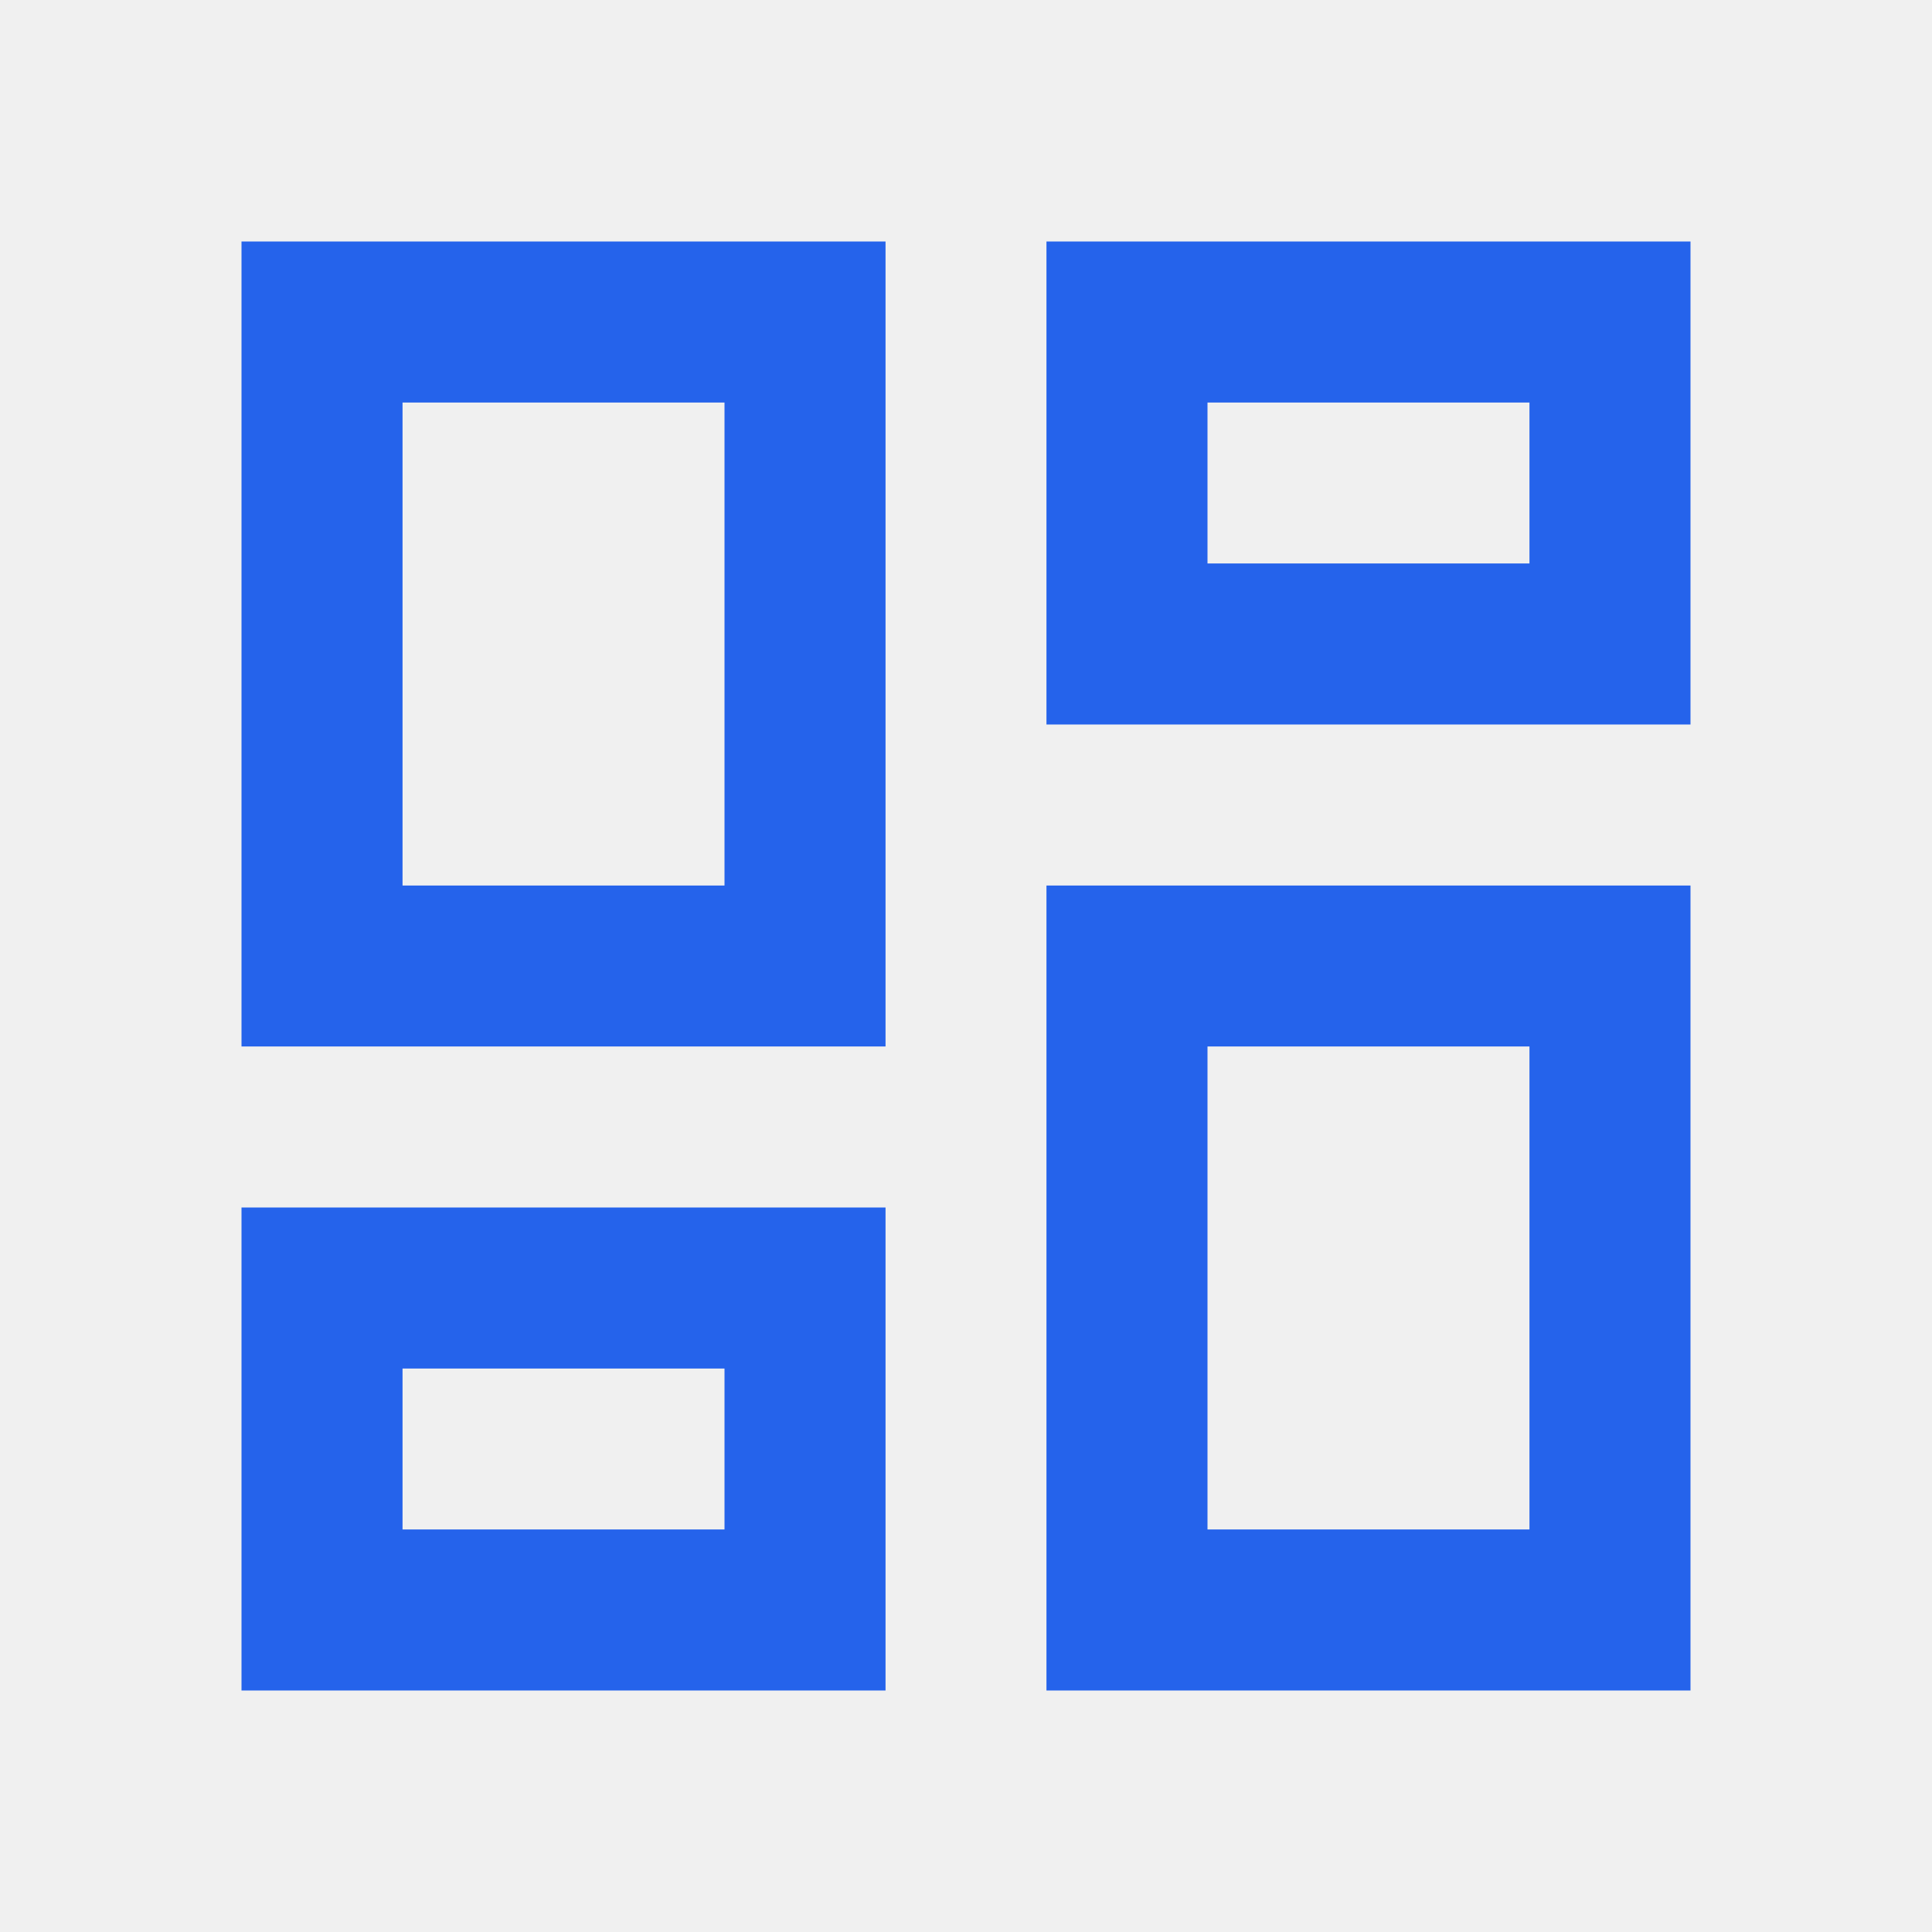
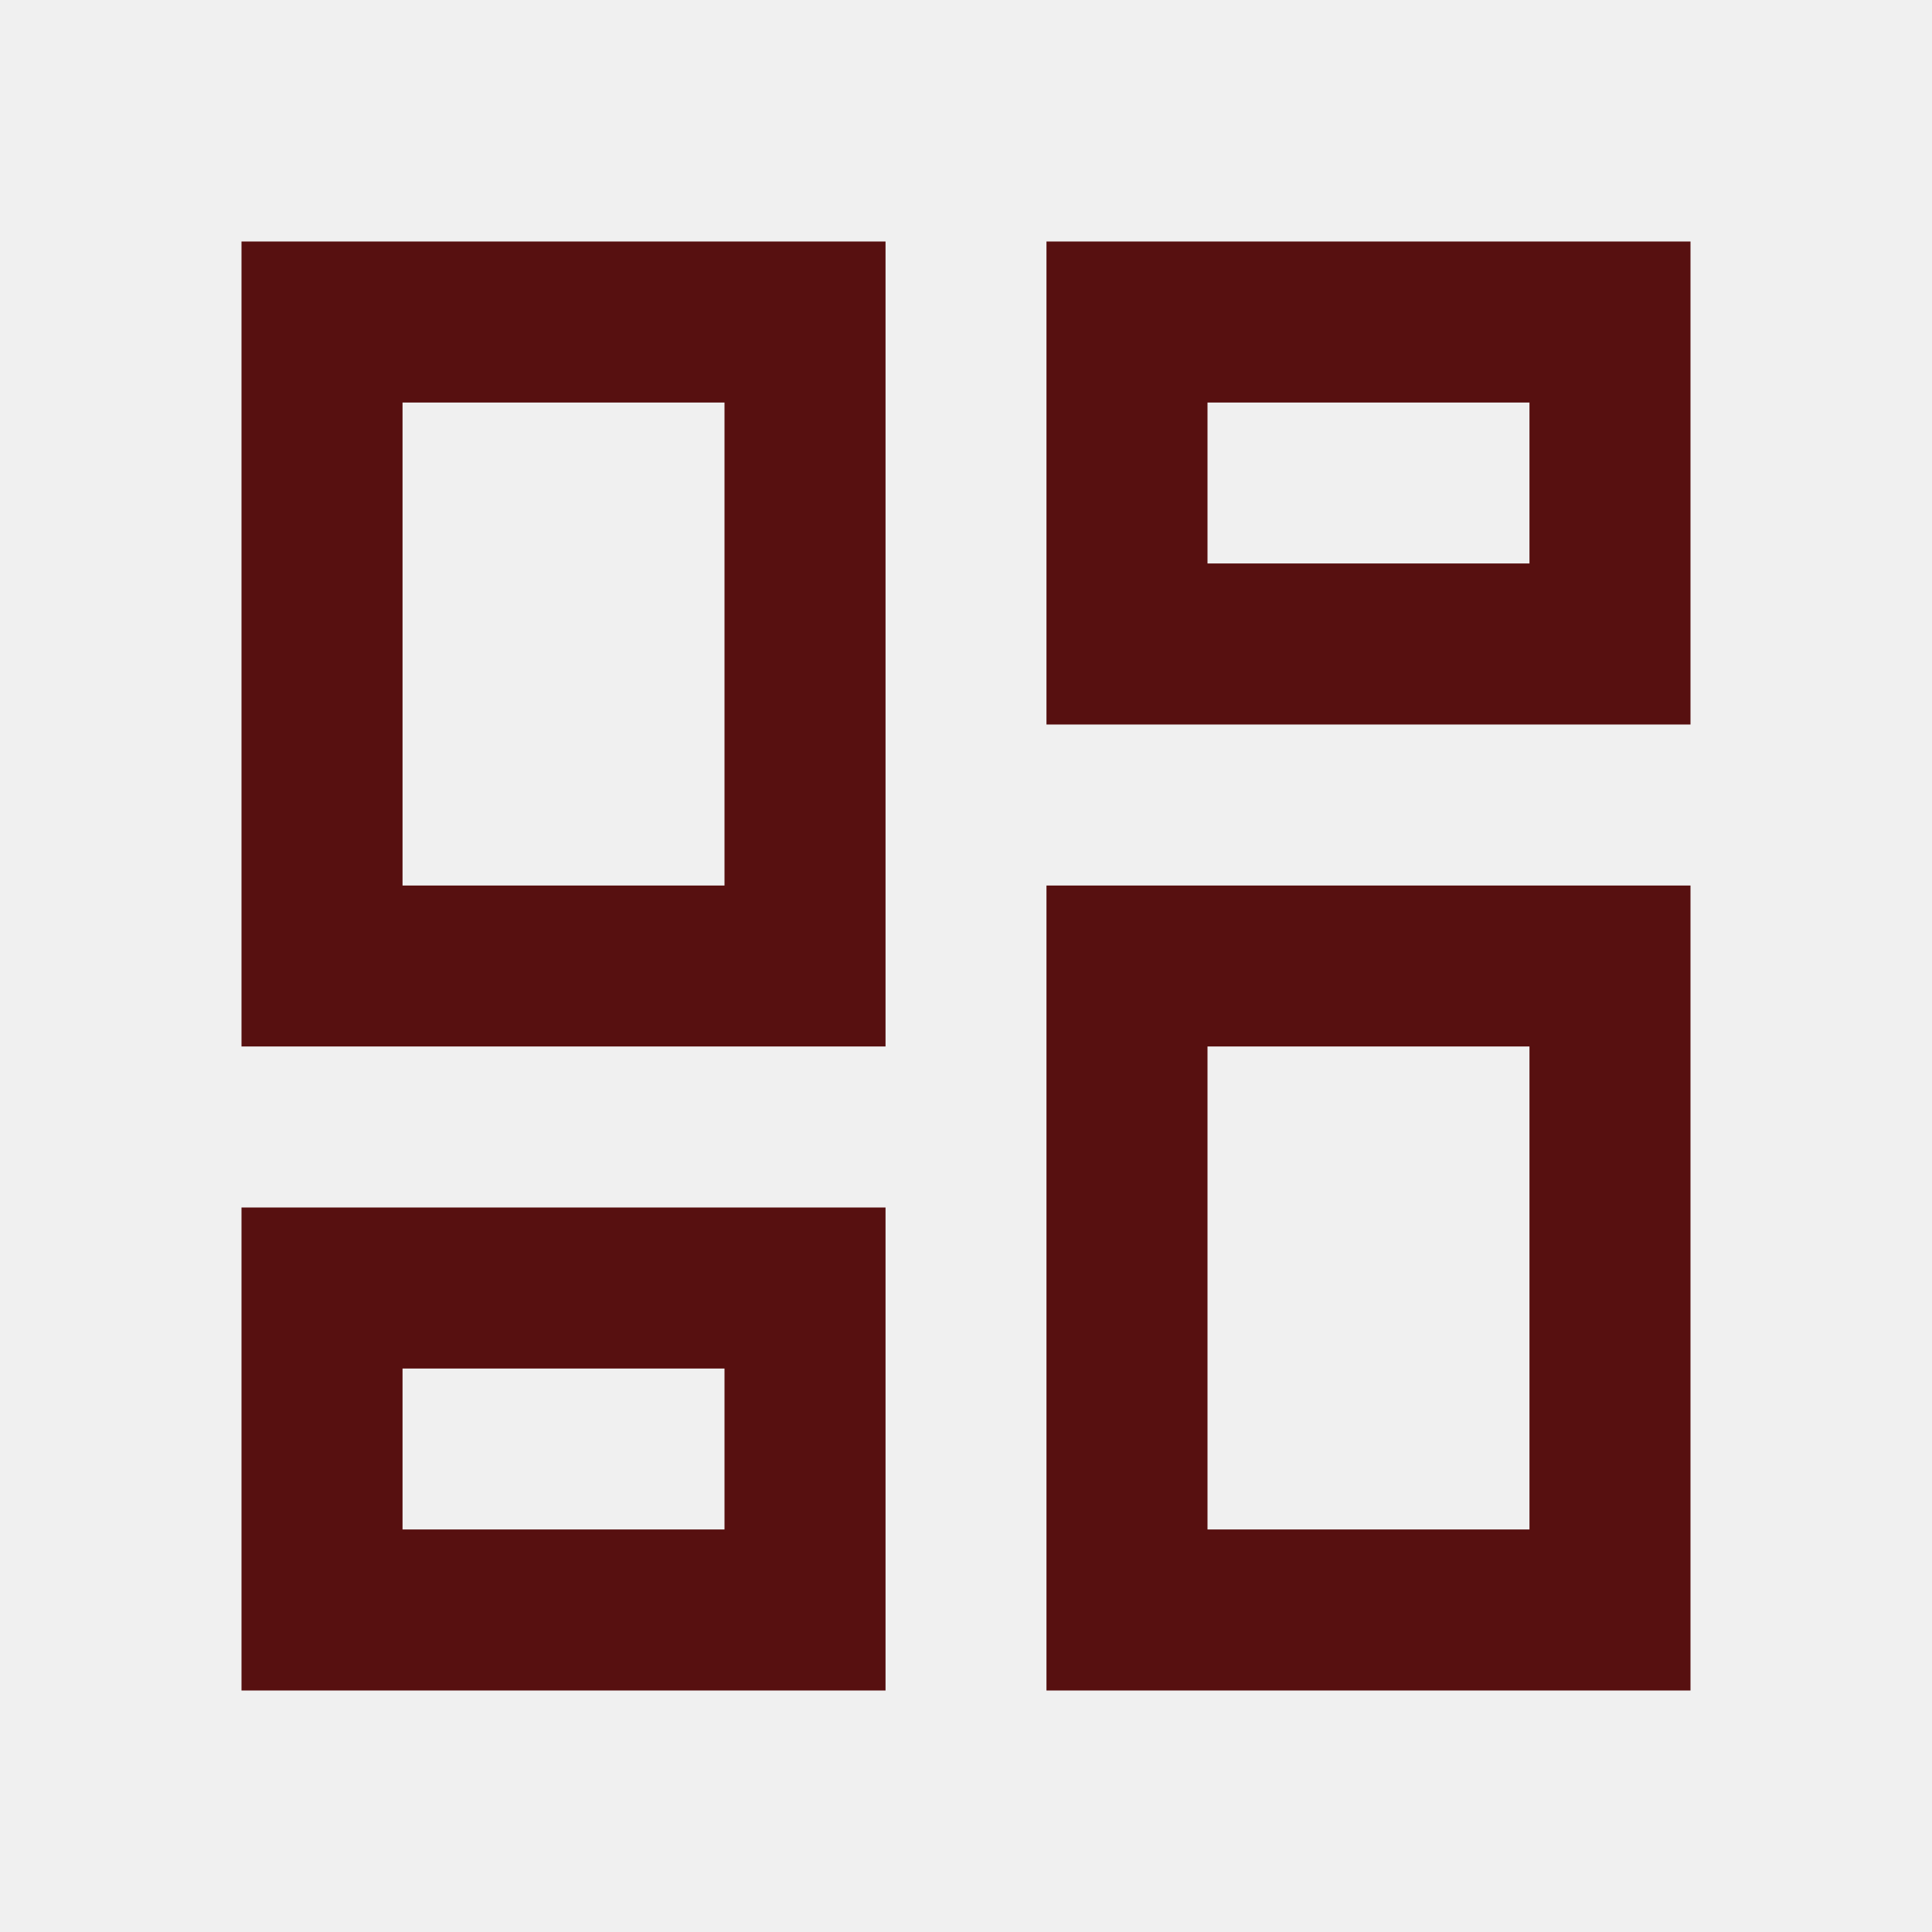
<svg xmlns="http://www.w3.org/2000/svg" width="20" height="20" viewBox="0 0 20 20" fill="none">
  <g clip-path="url(#clip0_4555_2703)">
-     <path d="M15.833 4.167V5.833H12.5V4.167H15.833ZM7.5 4.167V9.167H4.167V4.167H7.5ZM15.833 10.833V15.833H12.5V10.833H15.833ZM7.5 14.167V15.833H4.167V14.167H7.5ZM17.5 2.5H10.833V7.5H17.5V2.5ZM9.167 2.5H2.5V10.833H9.167V2.5ZM17.5 9.167H10.833V17.5H17.5V9.167ZM9.167 12.5H2.5V17.5H9.167V12.5Z" fill="#2563EB" />
+     <path d="M15.833 4.167V5.833H12.5V4.167H15.833ZM7.5 4.167V9.167H4.167V4.167H7.5ZM15.833 10.833V15.833H12.5V10.833H15.833ZM7.5 14.167V15.833H4.167V14.167H7.5ZM17.5 2.5H10.833V7.5H17.5V2.5ZM9.167 2.5H2.5V10.833H9.167V2.5ZM17.5 9.167H10.833V17.5H17.5V9.167ZM9.167 12.5H2.5V17.5H9.167V12.5Z" fill="#571010" />
  </g>
  <defs>
    <clipPath id="clip0_4555_2703">
      <rect width="20" height="20" fill="white" />
    </clipPath>
  </defs>
</svg>
